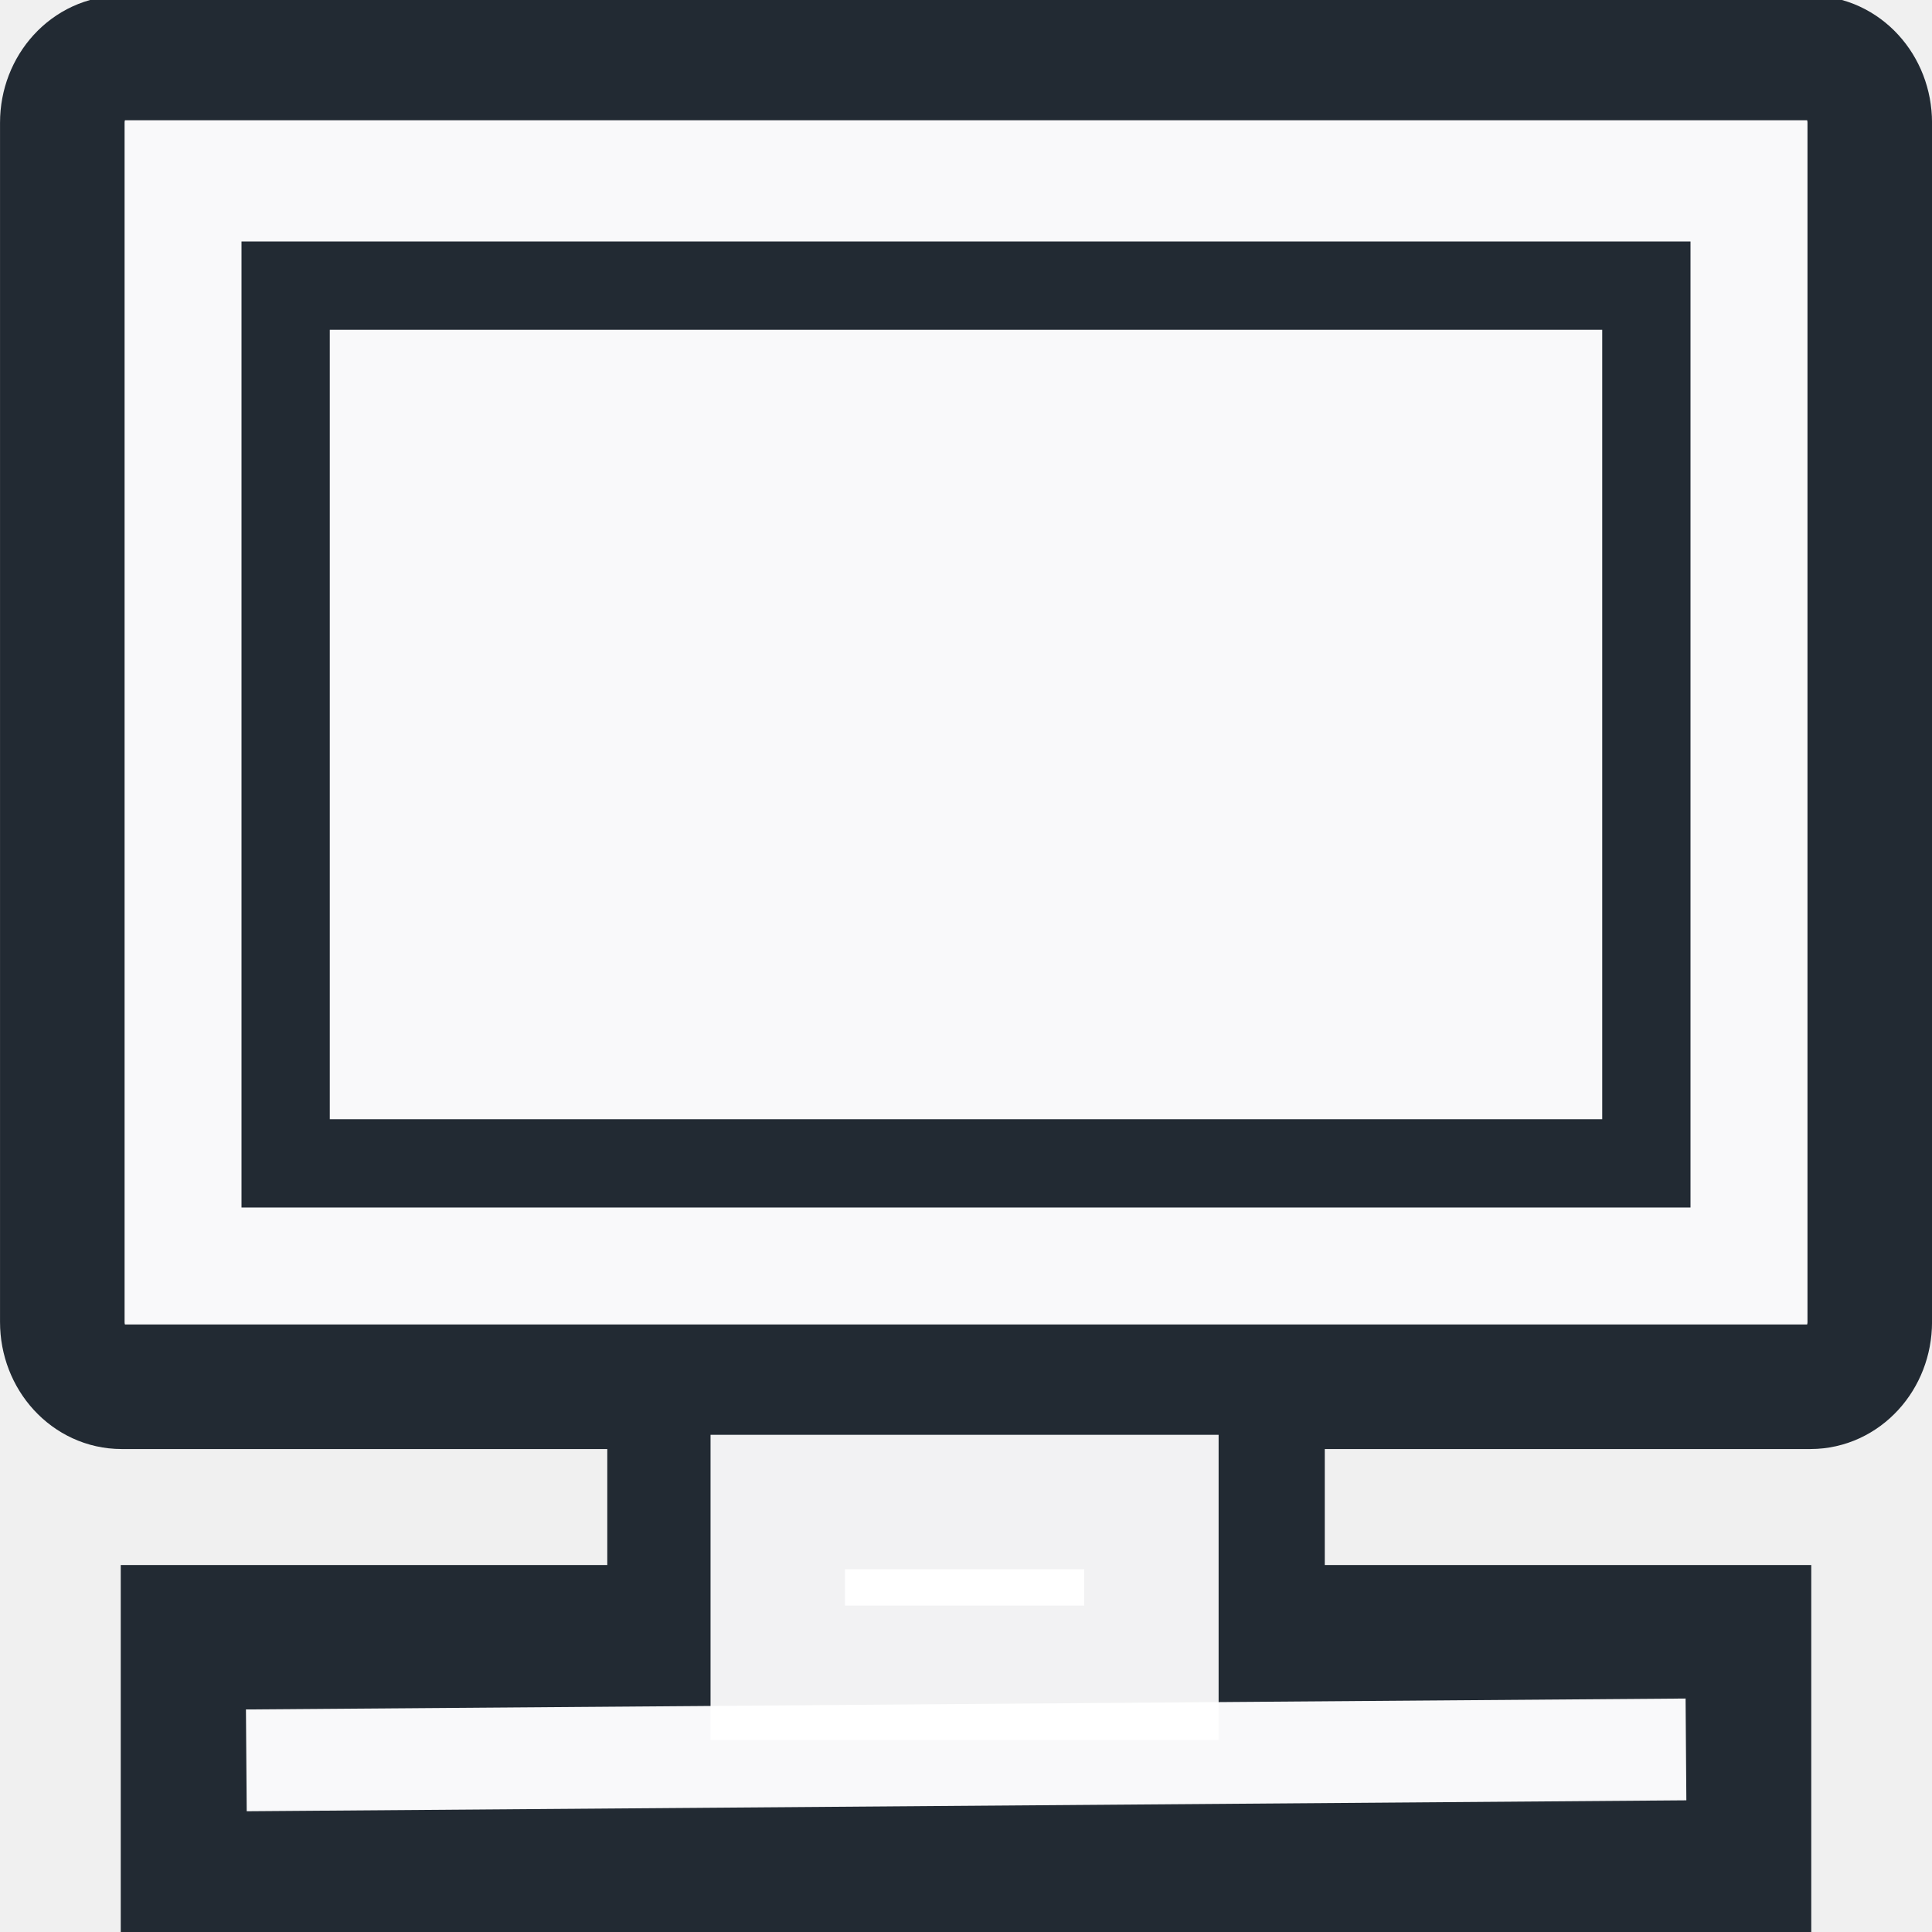
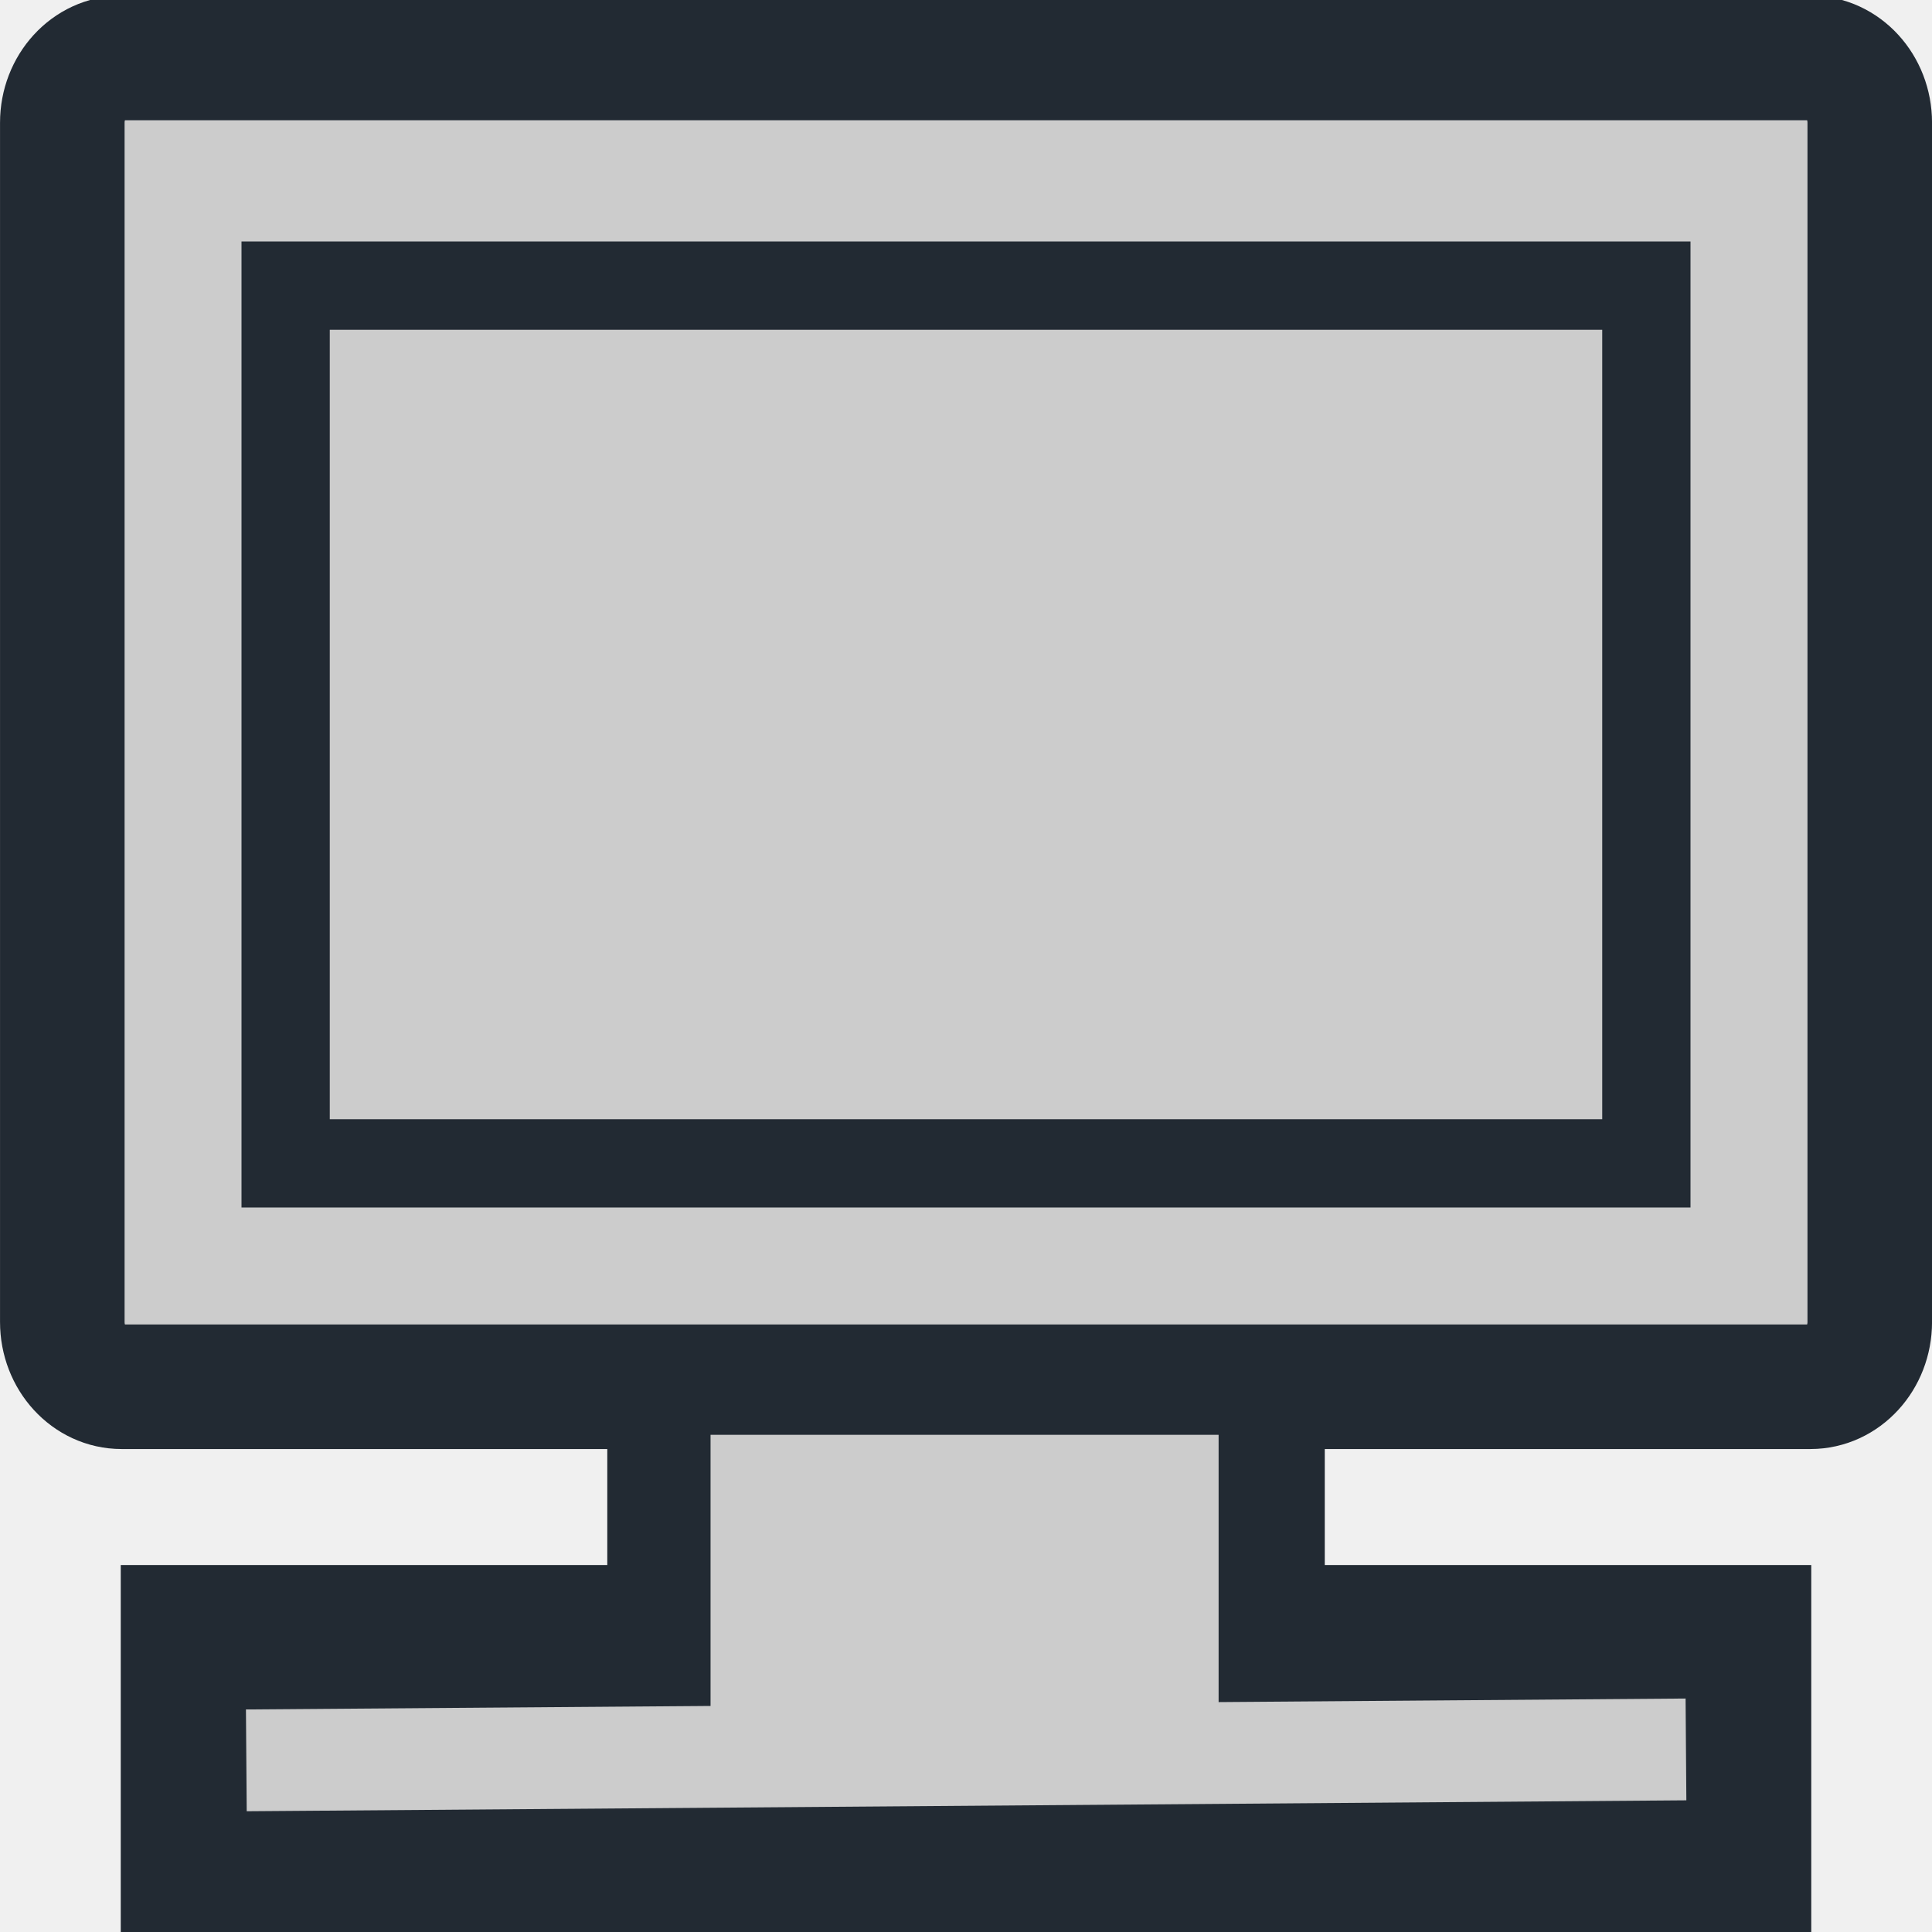
<svg xmlns="http://www.w3.org/2000/svg" width="32px" height="32px" id="svg2990" version="1.1">
  <defs id="defs2992">
    <linearGradient id="linearGradient3770">
      <stop style="stop-color:#d8d8d8;stop-opacity:1;" offset="0" id="stop3772" />
      <stop style="stop-color:#a0a0a0;stop-opacity:1;" offset="1" id="stop3774" />
    </linearGradient>
  </defs>
  <g id="layer1">
-     <rect style="fill:#f9f9fa;fill-opacity:1;stroke:#222a33;stroke-width:2.063;stroke-linecap:round;stroke-linejoin:round;stroke-miterlimit:4;stroke-opacity:1;stroke-dasharray:none;stroke-dashoffset:0" id="rect3768" width="29.937" height="22.009" x="1.032" y="0.96" ry="1.072" rx="0.982" />
-     <rect style="fill:#c8c8c8;fill-opacity:0.98;fill-rule:nonzero;stroke:#222a33;stroke-width:3.167;stroke-linecap:square;stroke-linejoin:miter;stroke-miterlimit:4;stroke-opacity:1;stroke-dasharray:none;stroke-dashoffset:0" id="rect3780" width="8.717" height="2.734" x="11.642" y="24.379" />
+     <rect style="fill:#cccccc;fill-opacity:1;stroke:#222a33;stroke-width:2.063;stroke-linecap:round;stroke-linejoin:round;stroke-miterlimit:4;stroke-opacity:1;stroke-dasharray:none;stroke-dashoffset:0" id="rect3768" width="29.937" height="22.009" x="1.032" y="0.96" ry="1.072" rx="0.982" />
+     <rect style="fill:#cccccc;fill-opacity:1;fill-rule:nonzero;stroke:#222a33;stroke-width:3.167;stroke-linecap:square;stroke-linejoin:miter;stroke-miterlimit:4;stroke-opacity:1;stroke-dasharray:none;stroke-dashoffset:0" id="rect3780" width="8.717" height="2.734" x="11.642" y="24.379" />
    <rect style="fill:#222a33;fill-opacity:1;fill-rule:nonzero;stroke:#222a33;stroke-width:3.442;stroke-linecap:square;stroke-linejoin:miter;stroke-miterlimit:4;stroke-opacity:1;stroke-dasharray:none;stroke-dashoffset:0" id="rect3782" width="24.558" height="2.709" x="3.721" y="27.643" />
-     <path style="fill:none;stroke:#f9f9fa;stroke-width:1.686px;stroke-linecap:butt;stroke-linejoin:miter;stroke-opacity:1" d="M 4.08,29.157 27.925,28.976" id="path12356" />
-     <rect style="fill:#f9f9fa;fill-opacity:1;fill-rule:nonzero;stroke:#ffffff;stroke-width:4.452;stroke-linecap:square;stroke-linejoin:miter;stroke-miterlimit:4;stroke-opacity:0.941;stroke-dasharray:none;stroke-dashoffset:9.69" id="rect12358" width="3.963" height="0.603" x="13.995" y="25.991" ry="0" />
-     <rect style="fill:none;stroke:#222a33;stroke-width:1.462;stroke-linecap:square;stroke-linejoin:miter;stroke-miterlimit:4;stroke-opacity:1;stroke-dasharray:none;stroke-dashoffset:9.69" id="rect7218" width="22.538" height="14.538" x="4.731" y="4.731" rx="0" ry="0" />
+     <path style="fill:#cccccc;stroke:#cccccc;stroke-width:1.686px;stroke-linecap:butt;stroke-linejoin:miter;stroke-opacity:1;fill-opacity:1" d="M 4.08,29.157 27.925,28.976" id="path12356" />
+     <rect style="fill:#cccccc;fill-opacity:1;fill-rule:nonzero;stroke:#cccccc;stroke-width:4.452;stroke-linecap:square;stroke-linejoin:miter;stroke-miterlimit:4;stroke-opacity:1;stroke-dasharray:none;stroke-dashoffset:9.69" id="rect12358" width="3.963" height="0.603" x="13.995" y="25.991" ry="0" />
+     <rect style="fill:#ffffff;stroke:#222a33;stroke-width:1.462;stroke-linecap:square;stroke-linejoin:miter;stroke-miterlimit:4;stroke-opacity:1;stroke-dasharray:none;stroke-dashoffset:9.69;fill-opacity:0" id="rect7218" width="22.538" height="14.538" x="4.731" y="4.731" rx="0" ry="0" />
  </g>
</svg>
